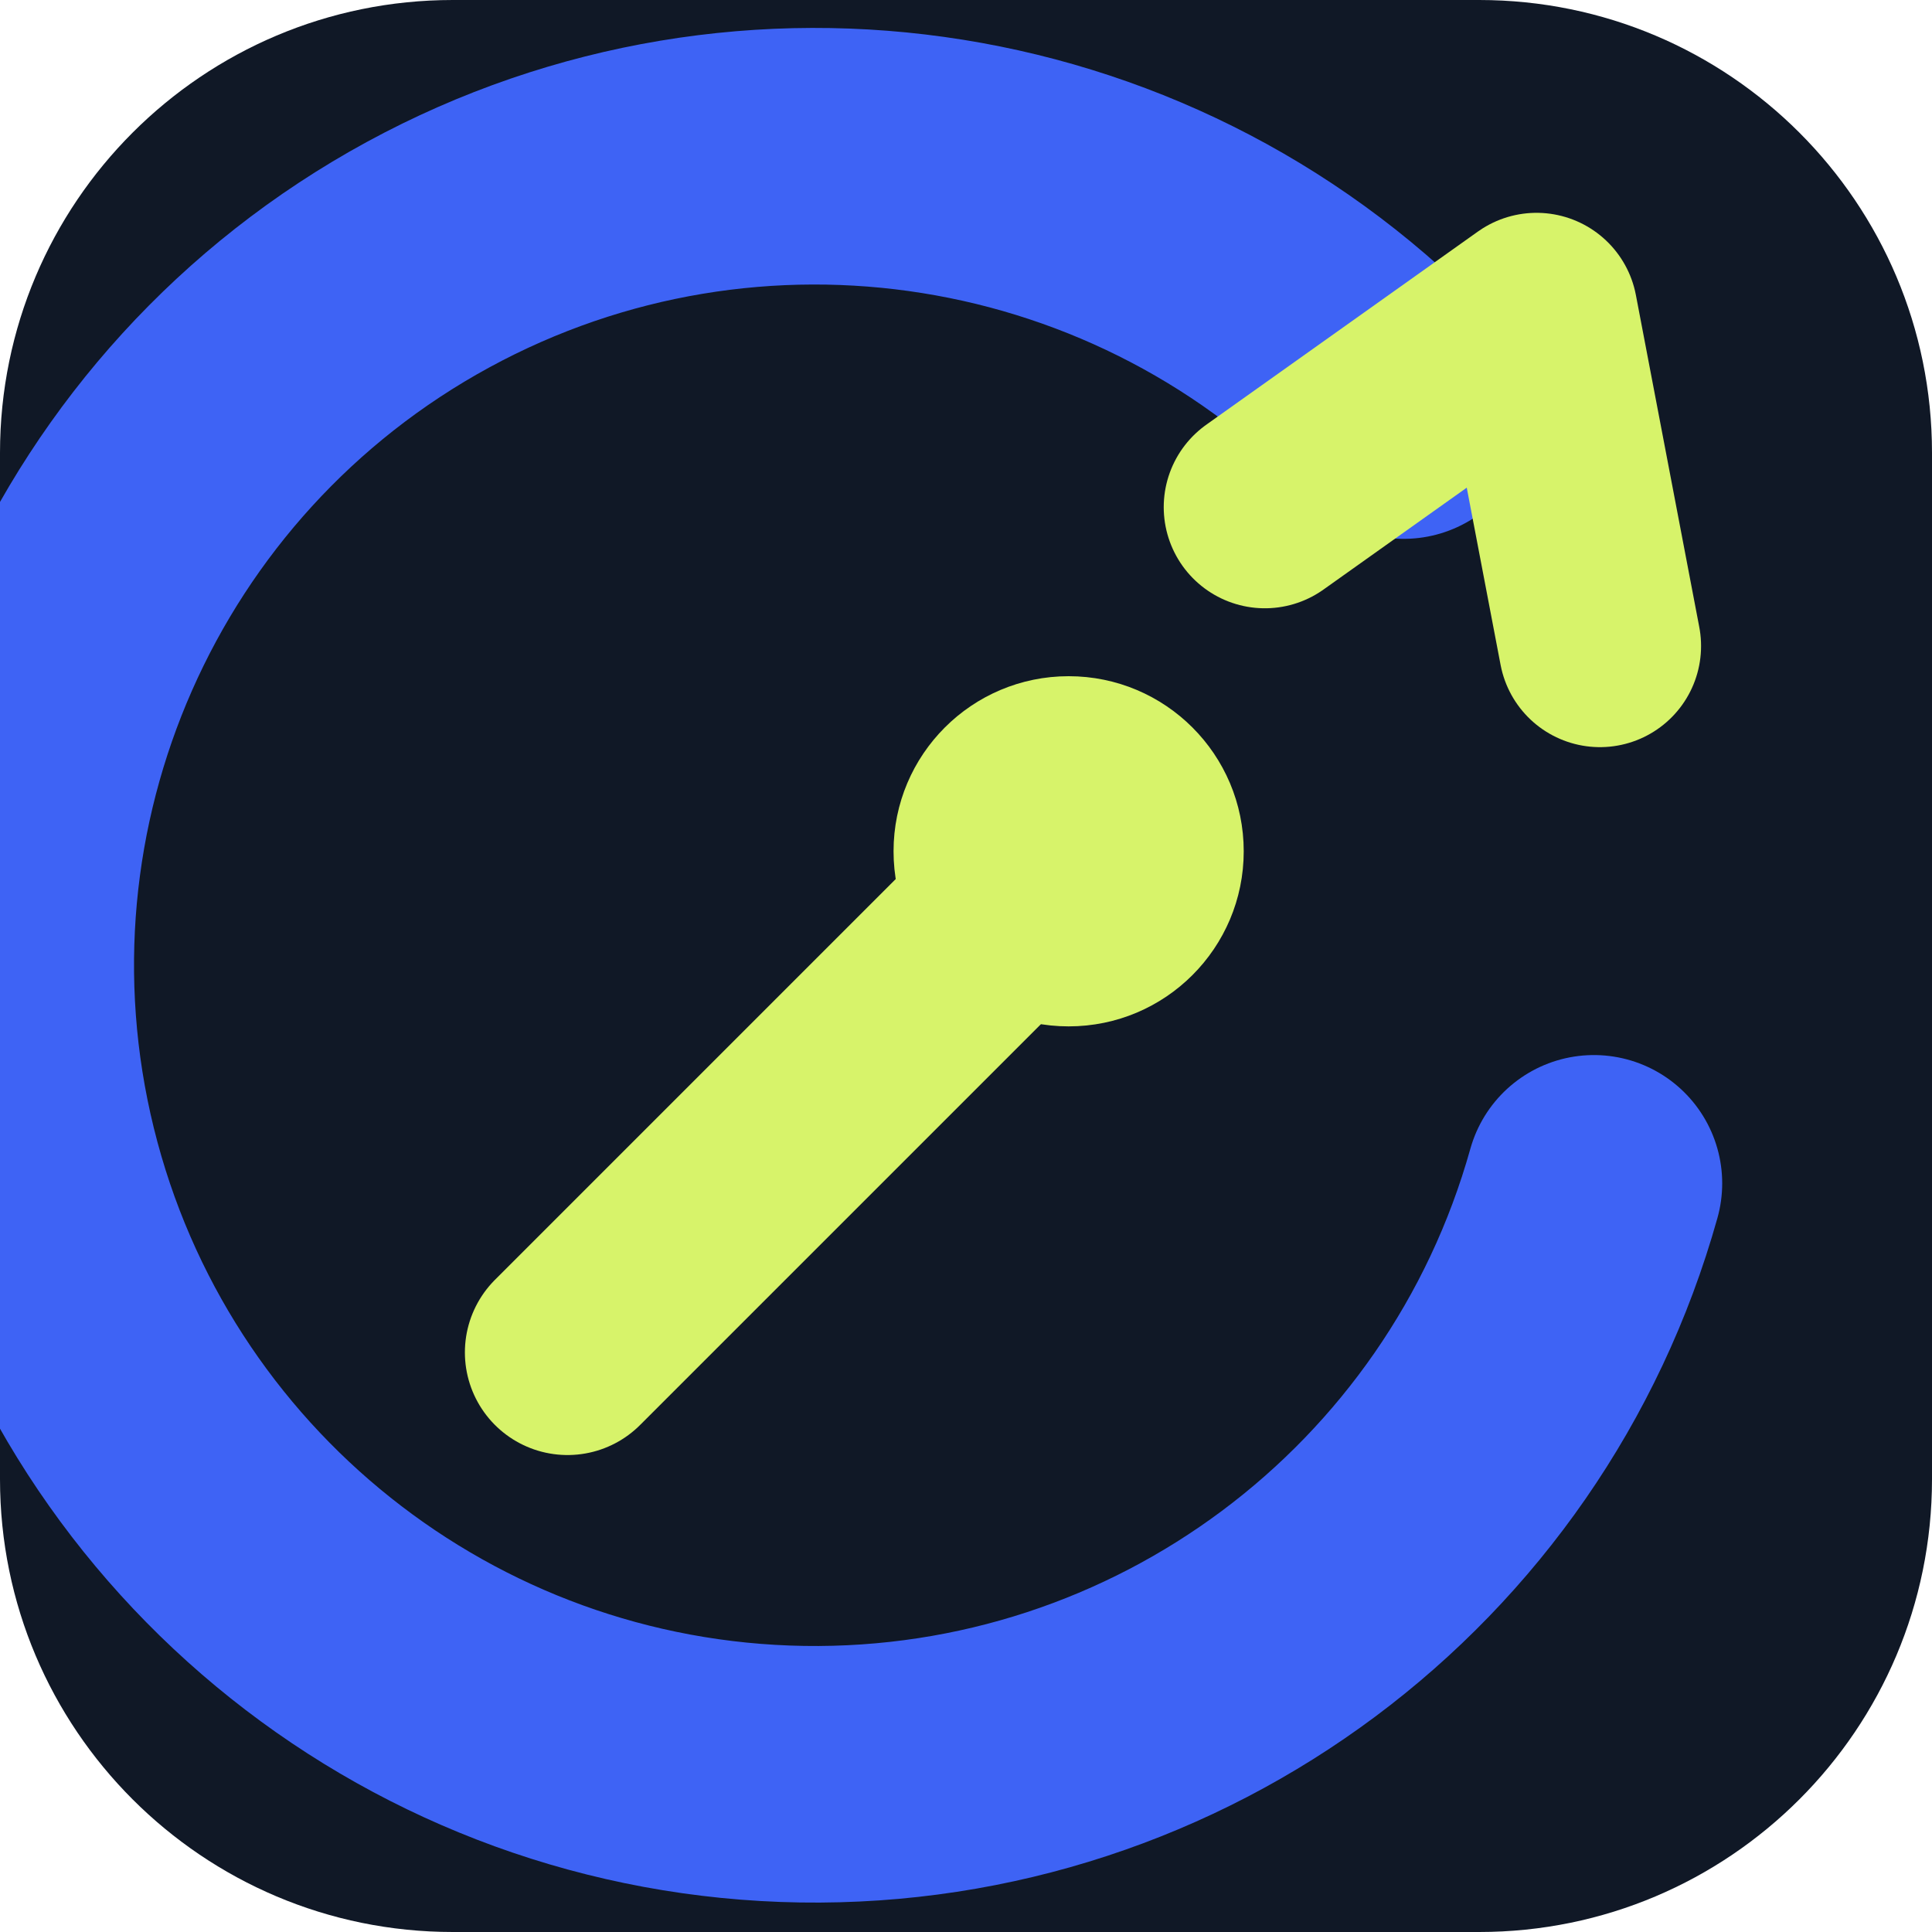
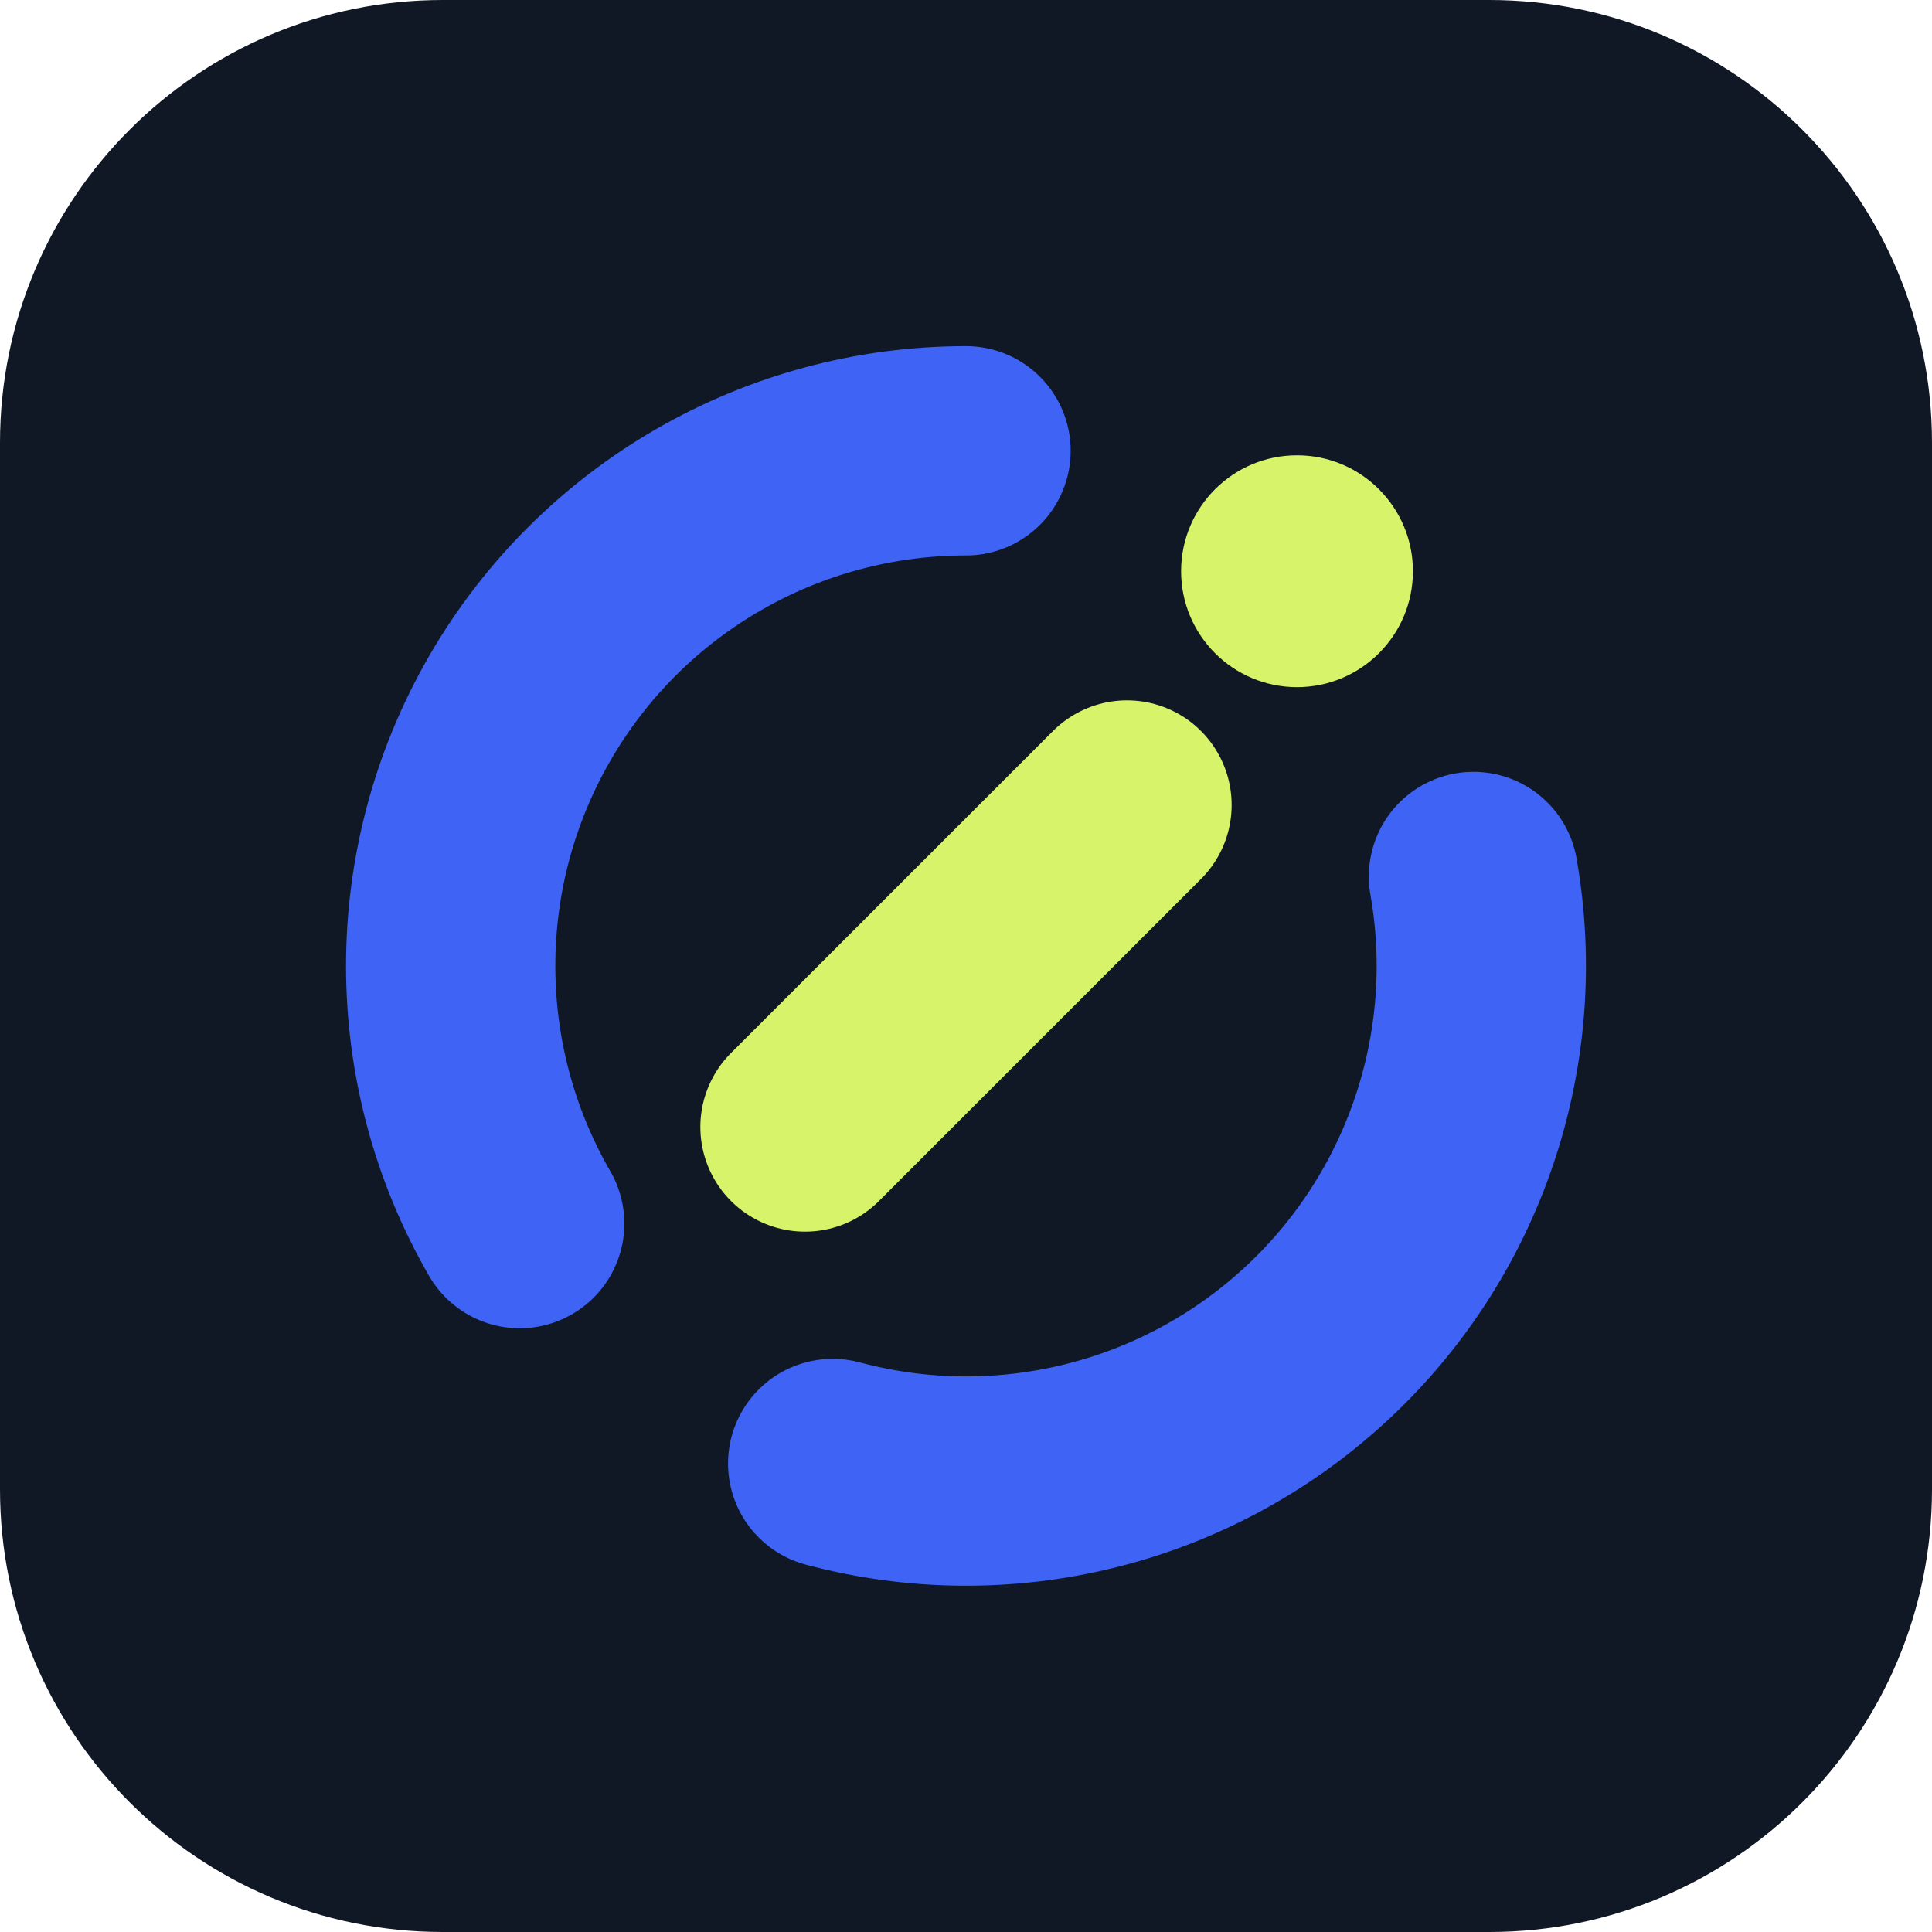
- <svg xmlns="http://www.w3.org/2000/svg" width="64" height="64" viewBox="0 0 64 64" role="img" aria-labelledby="title">
-   <rect width="64" height="64" rx="15" fill="#101826" />
-   <g fill="none" stroke-linecap="round" stroke-linejoin="round">
-     <path d="M 46.5 13.6 A 26.8 26.8 0 1 0 52.8 39.2" stroke="#3E63F5" stroke-width="8.5" />
-     <path d="M 41.9 16.8 L 50.9 10.4 L 53.0 21.4" stroke="#D7F36A" stroke-width="6.7" />
-     <path d="M 18.8 44.8 L 32.9 30.7" stroke="#D7F36A" stroke-width="6.8" />
-     <circle cx="35.4" cy="28.2" r="5.8" fill="#D7F36A" stroke="none" />
+ <svg xmlns="http://www.w3.org/2000/svg" width="48" height="48" viewBox="0 0 48 48" role="img" aria-labelledby="t">
+   <rect width="48" height="48" rx="11" fill="#101826" />
+   <g transform="translate(4.8 4.8) scale(.8)">
+     <g fill="none" stroke-linecap="round">
+       <path d="M39.76 21.22A16 16 0 0 1 19.86 39.45" stroke="#3E63F5" stroke-width="6.5" />
+       <path d="M10.14 32A16 16 0 0 1 24 8" stroke="#3E63F5" stroke-width="6.5" />
+       <path d="M19 29L29 19" stroke="#D7F36A" stroke-width="6.5" />
+     </g>
+     <circle cx="34.28" cy="11.74" r="3.6" fill="#D7F36A" />
  </g>
</svg>
